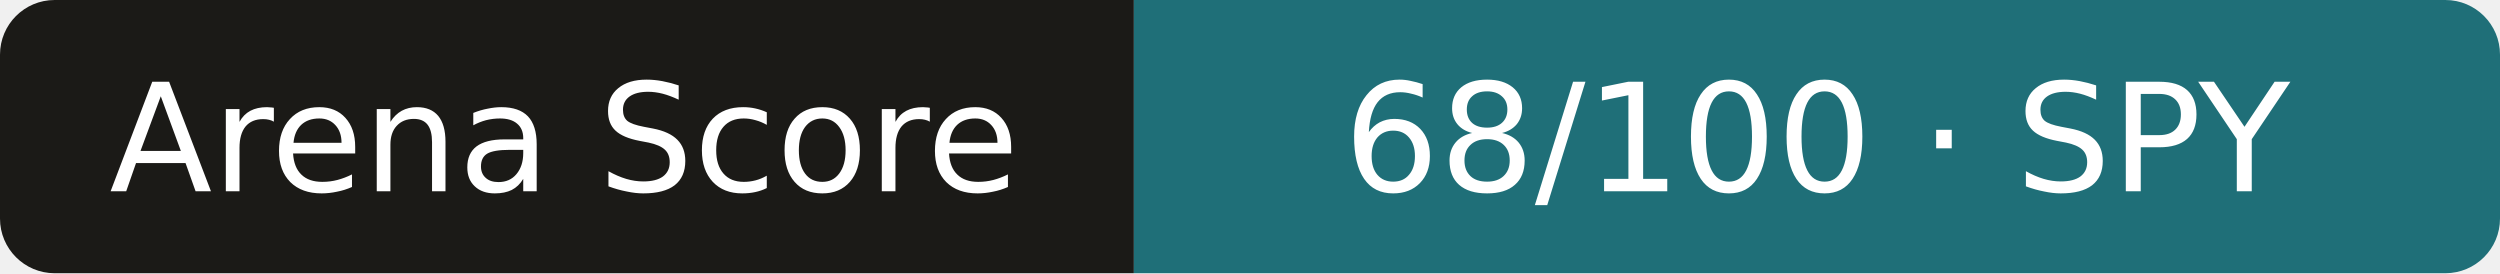
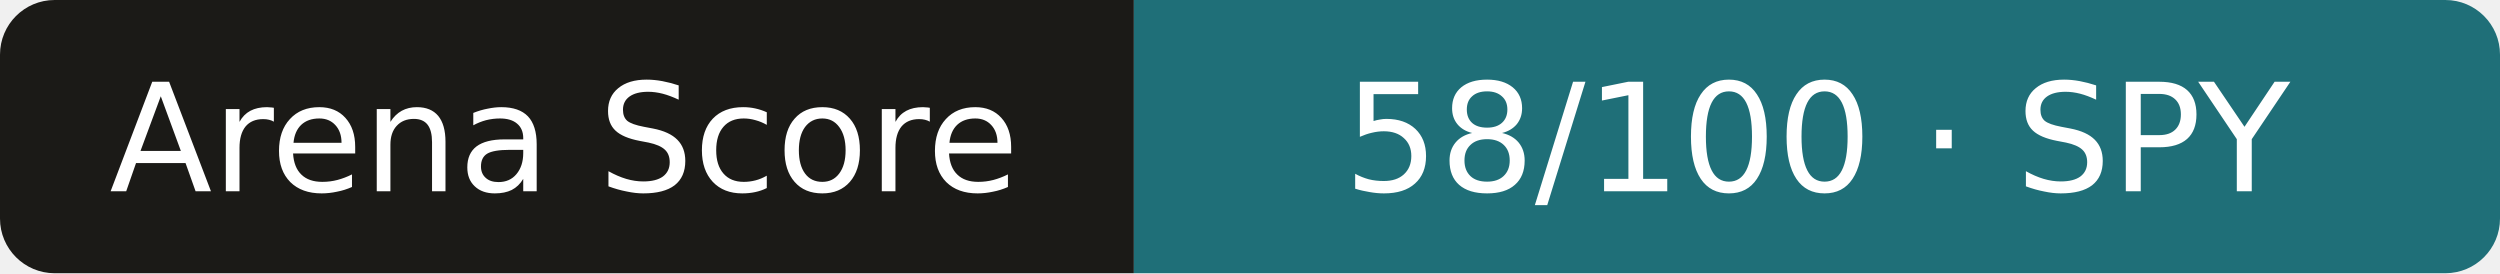
- <svg xmlns="http://www.w3.org/2000/svg" width="183" height="20" role="img" aria-label="Arena Score: 68/100 · SPY">
+ <svg xmlns="http://www.w3.org/2000/svg" width="183" height="20" role="img" aria-label="Arena Score: 58/100 · SPY">
  <clipPath id="r">
    <rect width="183" height="20" rx="4" />
  </clipPath>
  <g clip-path="url(#r)">
    <rect width="83" height="20" fill="#1b1a17" />
    <rect x="83" width="101" height="20" fill="#1f6f78" />
  </g>
  <g fill="#fff" text-anchor="middle" font-family="Verdana,DejaVu Sans,sans-serif" font-size="11">
    <text x="41.3" y="14">Arena Score</text>
-     <text x="133.0" y="14">68/100 · SPY</text>
+     <text x="133.0" y="14">58/100 · SPY</text>
  </g>
</svg>
